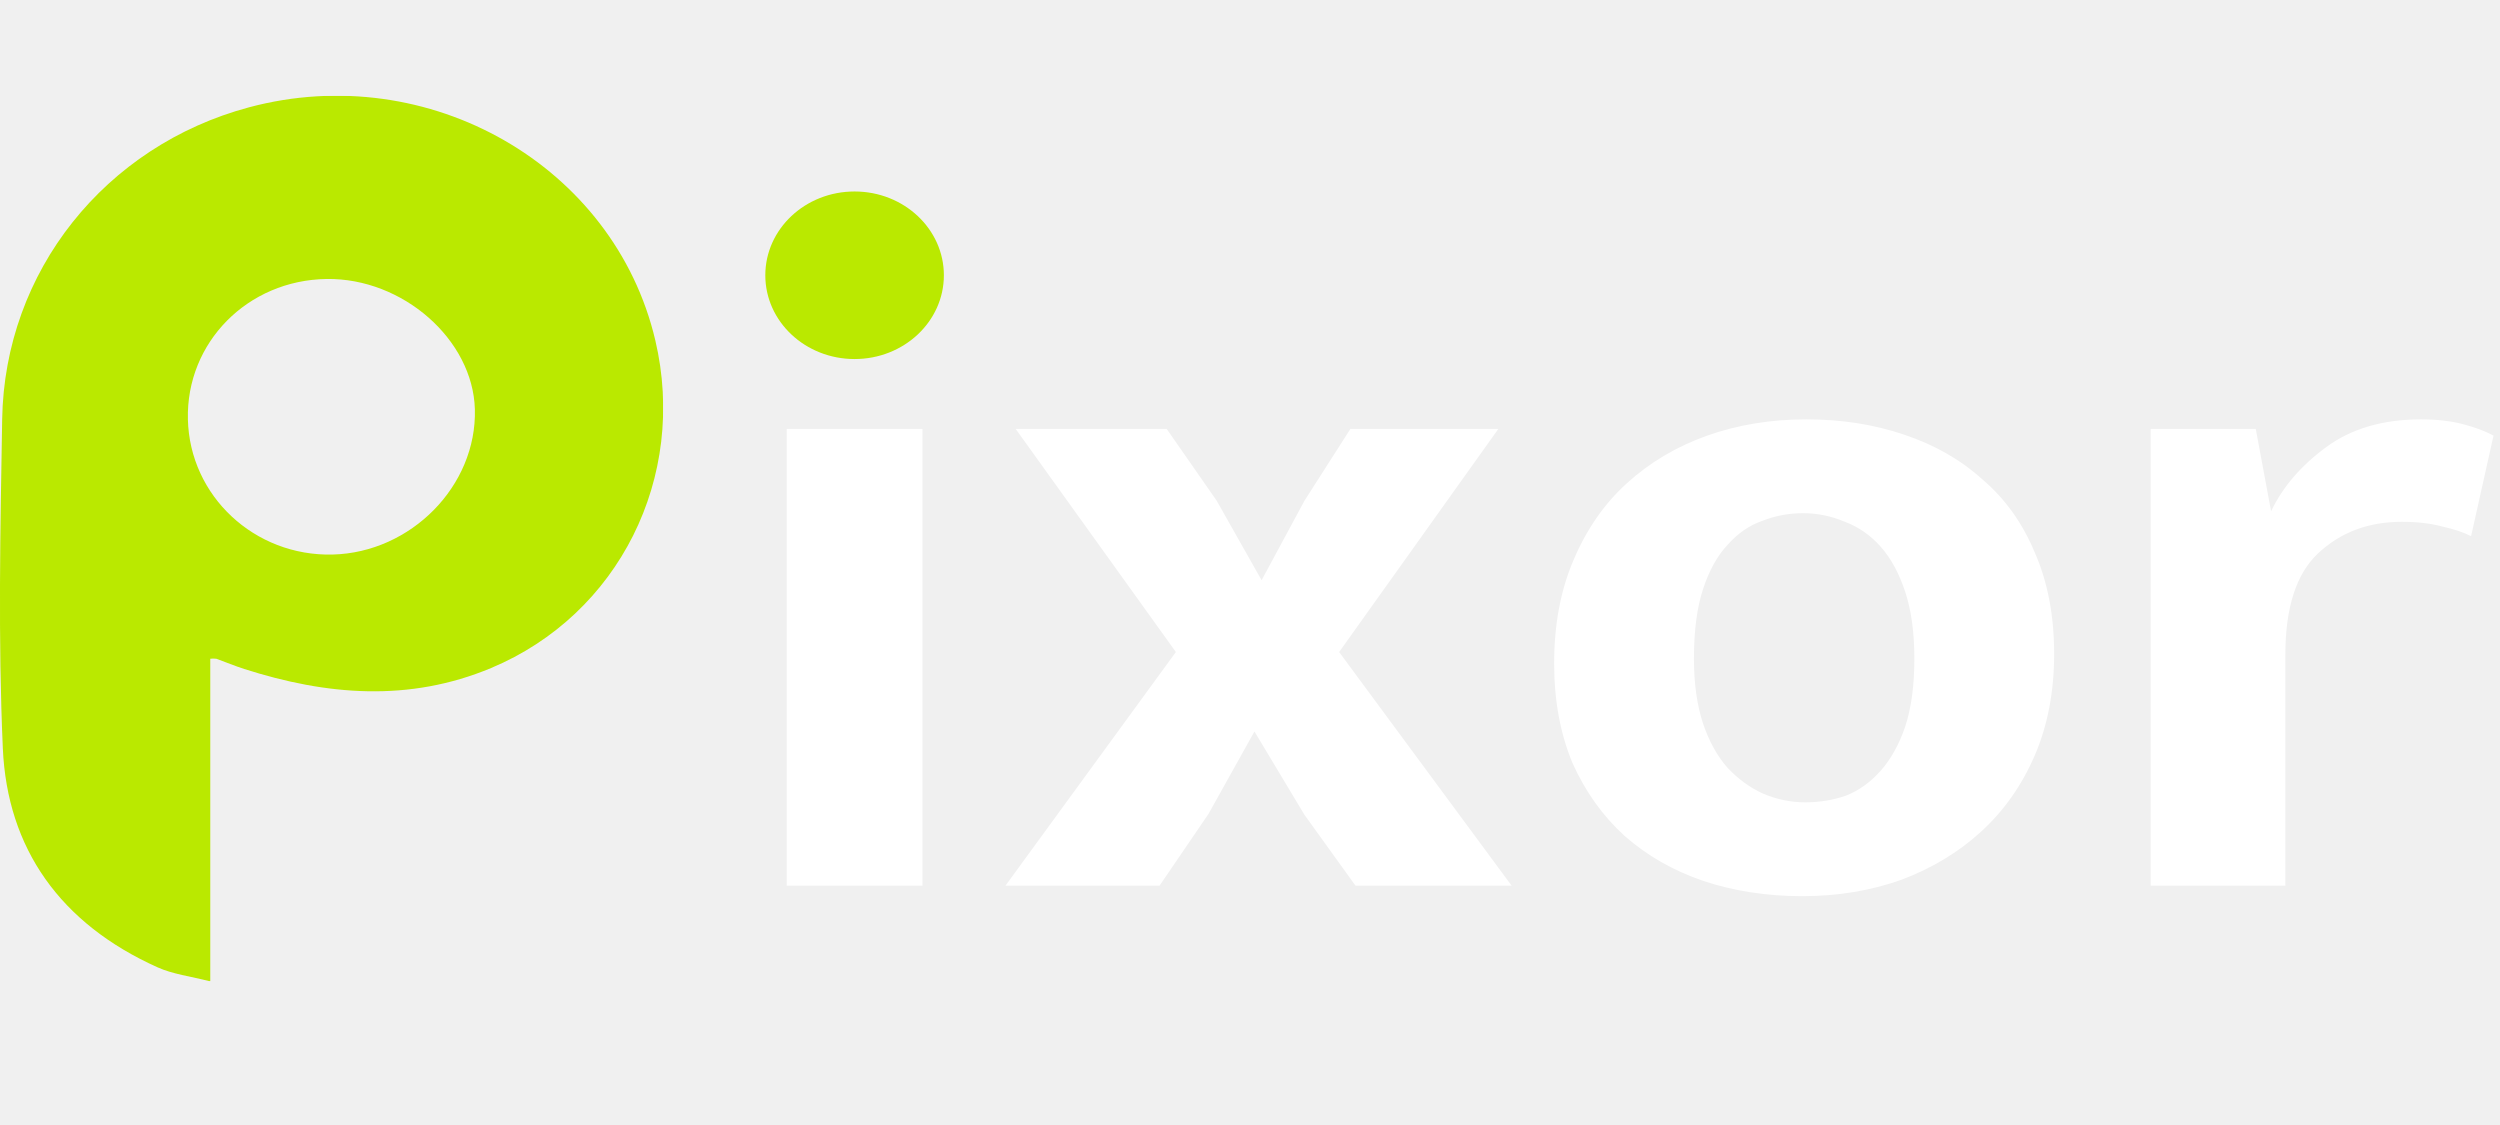
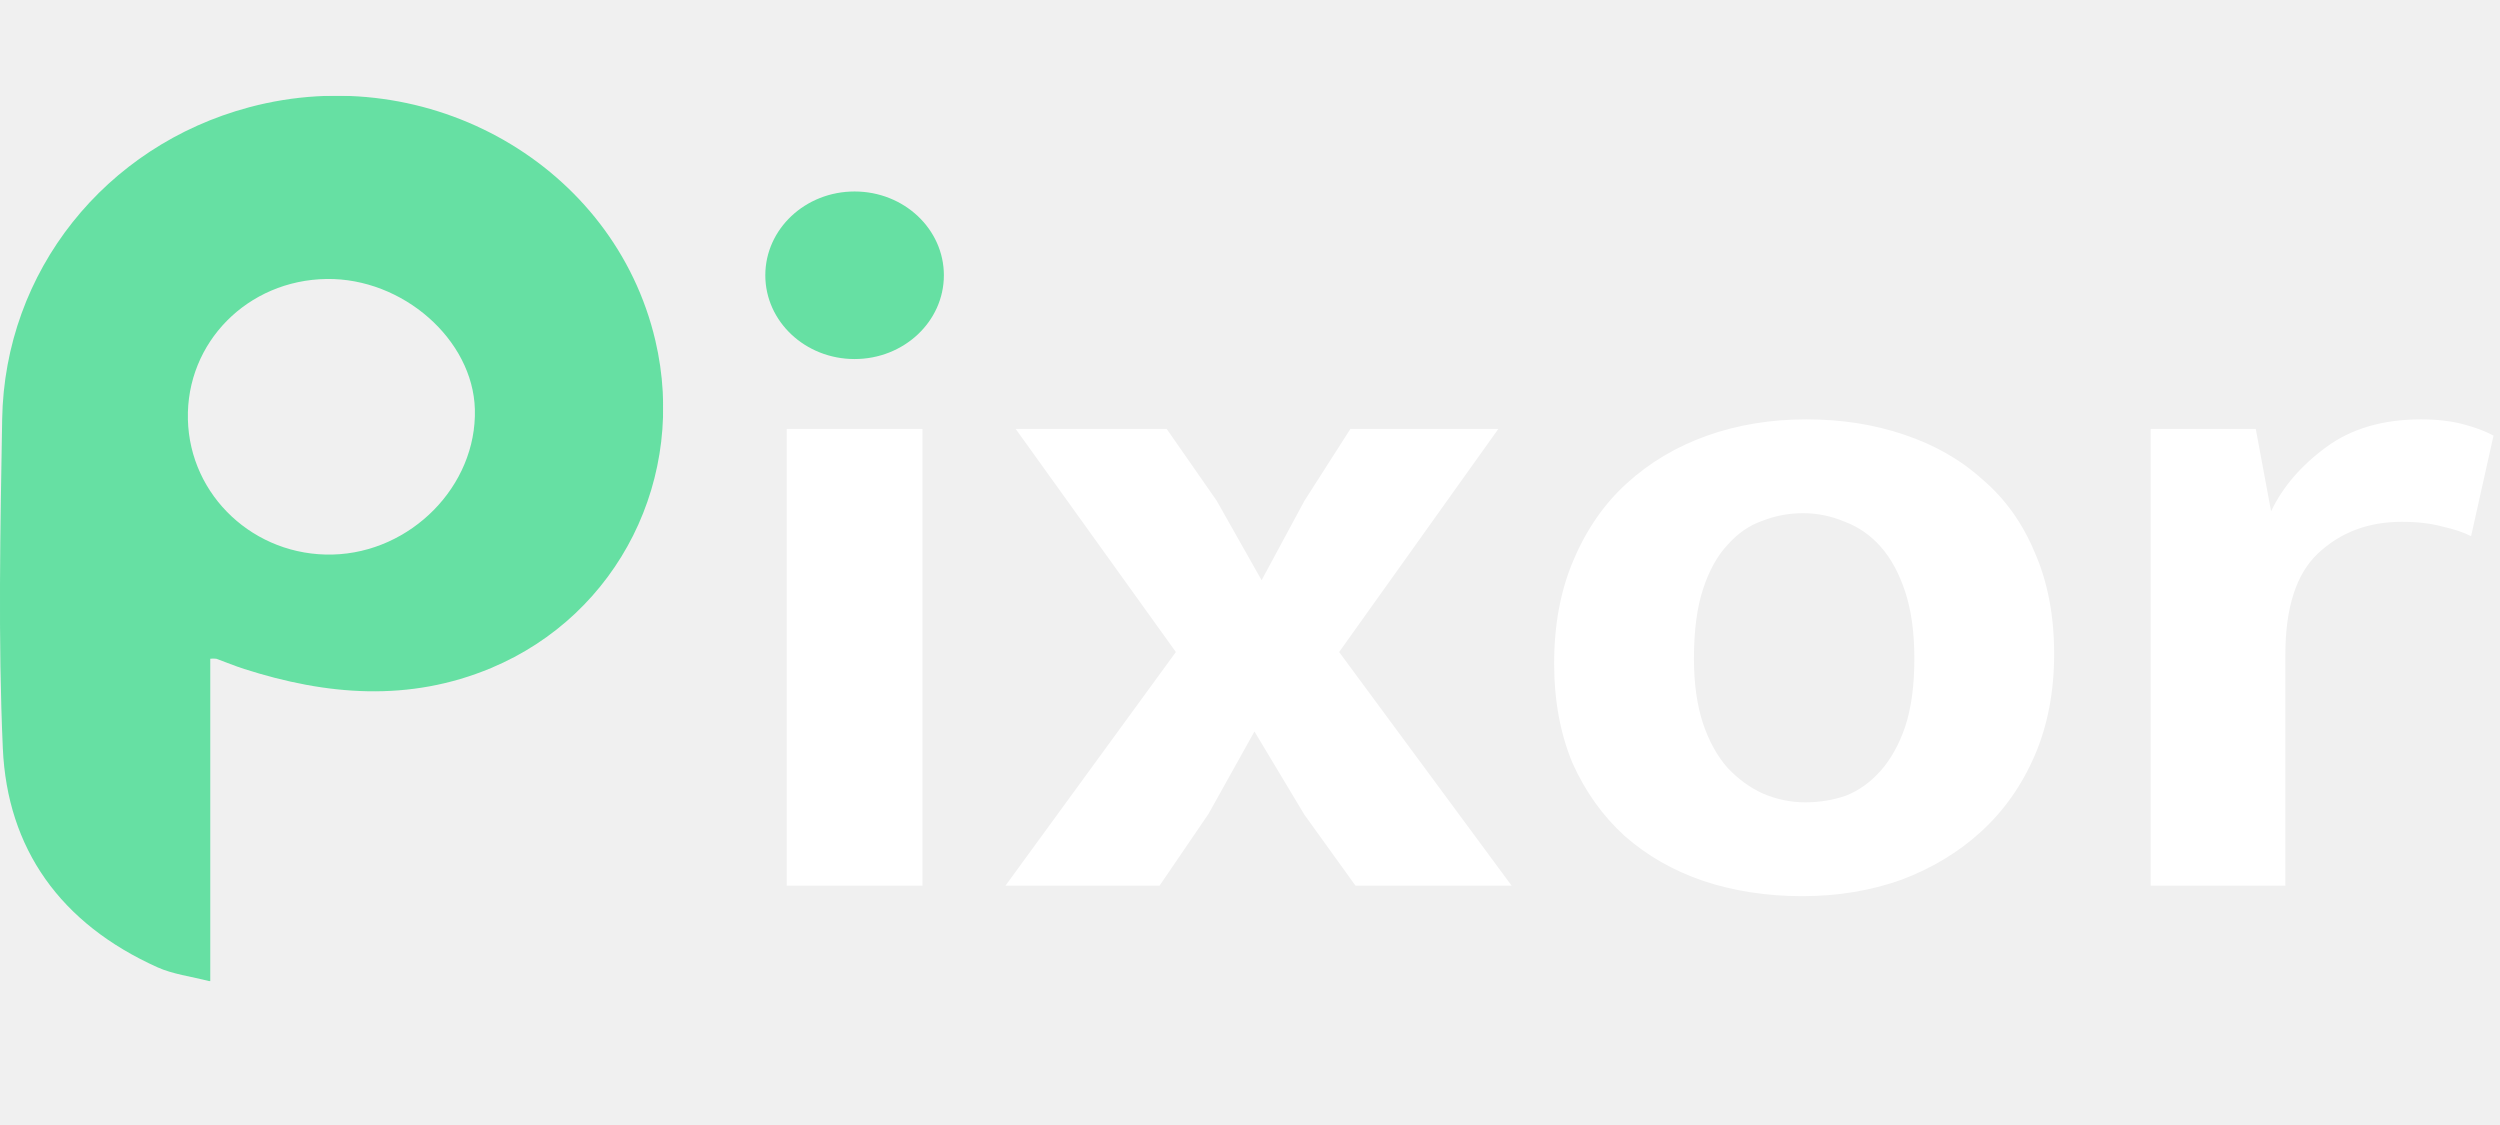
<svg xmlns="http://www.w3.org/2000/svg" width="120" height="54" viewBox="0 0 120 54" fill="none">
  <path d="M37.763 42.511V20.589H44.278V42.511H37.763ZM41.045 15.901C39.935 15.901 39.069 15.61 38.449 15.028C37.828 14.415 37.518 13.665 37.518 12.776C37.518 11.887 37.828 11.152 38.449 10.57C39.069 9.957 39.935 9.651 41.045 9.651C42.122 9.651 42.971 9.957 43.592 10.57C44.245 11.152 44.571 11.887 44.571 12.776C44.571 13.665 44.261 14.415 43.641 15.028C43.02 15.61 42.155 15.901 41.045 15.901ZM64.279 31.297L72.557 42.511H65.063L62.614 39.11L60.214 35.111L58.01 39.064L55.659 42.511H48.263L56.442 31.297L48.753 20.589H56.002L58.402 24.036L60.557 27.85L62.614 24.036L64.818 20.589H71.92L64.279 31.297ZM98.599 31.389C98.599 33.196 98.289 34.82 97.668 36.26C97.048 37.7 96.183 38.926 95.072 39.937C93.995 40.917 92.721 41.683 91.252 42.235C89.783 42.755 88.199 43.016 86.501 43.016C84.803 43.016 83.219 42.771 81.75 42.281C80.313 41.79 79.056 41.071 77.978 40.121C76.934 39.171 76.101 38.007 75.481 36.628C74.893 35.218 74.599 33.625 74.599 31.848C74.599 29.979 74.909 28.325 75.529 26.885C76.15 25.414 76.999 24.189 78.076 23.208C79.187 22.197 80.477 21.431 81.946 20.91C83.415 20.39 84.999 20.129 86.697 20.129C88.395 20.129 89.962 20.374 91.399 20.864C92.868 21.355 94.126 22.075 95.17 23.024C96.248 23.944 97.081 25.108 97.668 26.517C98.289 27.927 98.599 29.55 98.599 31.389ZM91.889 31.619C91.889 30.362 91.742 29.29 91.448 28.401C91.154 27.513 90.762 26.793 90.272 26.241C89.783 25.69 89.211 25.292 88.558 25.047C87.905 24.771 87.236 24.633 86.55 24.633C85.864 24.633 85.211 24.756 84.591 25.001C83.97 25.215 83.415 25.598 82.925 26.15C82.436 26.67 82.044 27.375 81.75 28.264C81.456 29.152 81.309 30.27 81.309 31.619C81.309 32.813 81.456 33.855 81.75 34.744C82.044 35.602 82.436 36.306 82.925 36.858C83.448 37.409 84.019 37.823 84.64 38.099C85.293 38.374 85.962 38.512 86.648 38.512C87.334 38.512 87.987 38.405 88.607 38.191C89.228 37.945 89.783 37.547 90.272 36.996C90.762 36.444 91.154 35.739 91.448 34.882C91.742 33.993 91.889 32.905 91.889 31.619ZM103.232 42.511V20.589H108.277L109.012 24.541C109.567 23.377 110.448 22.35 111.657 21.462C112.865 20.573 114.383 20.129 116.212 20.129C116.963 20.129 117.632 20.206 118.22 20.359C118.808 20.512 119.297 20.696 119.689 20.91L118.612 25.736C118.252 25.552 117.795 25.399 117.24 25.276C116.685 25.123 116.032 25.047 115.281 25.047C113.681 25.047 112.342 25.552 111.265 26.563C110.22 27.544 109.697 29.168 109.697 31.435V42.511H103.232Z" fill="white" />
-   <path d="M41.02 17.234C43.387 17.234 45.306 15.434 45.306 13.213C45.306 10.992 43.387 9.191 41.02 9.191C38.653 9.191 36.735 10.992 36.735 13.213C36.735 15.434 38.653 17.234 41.02 17.234Z" fill="#BAE900" />
+   <path d="M41.02 17.234C43.387 17.234 45.306 15.434 45.306 13.213C45.306 10.992 43.387 9.191 41.02 9.191C38.653 9.191 36.735 10.992 36.735 13.213C36.735 15.434 38.653 17.234 41.02 17.234Z" fill="#66E0A3" />
  <mask id="mask0_520_14" style="mask-type:luminance" maskUnits="userSpaceOnUse" x="0" y="4" width="32" height="44">
    <path d="M31.837 4.596H0V47.106H31.837V4.596Z" fill="white" />
  </mask>
  <g mask="url(#mask0_520_14)">
-     <path d="M10.093 31.619V47.107C9.132 46.86 8.294 46.761 7.57 46.435C2.884 44.332 0.349 40.721 0.136 35.923C-0.096 30.667 0.017 25.392 0.104 20.125C0.221 13.019 5.052 6.998 11.956 5.15C20.579 2.844 29.485 7.952 31.455 16.336C32.998 22.902 29.709 29.496 23.574 32.065C19.639 33.71 15.681 33.379 11.726 32.112C11.272 31.967 10.835 31.783 10.387 31.621C10.289 31.609 10.191 31.608 10.093 31.619ZM9.019 20.131C9.106 23.81 12.22 26.711 15.969 26.618C19.718 26.524 22.893 23.328 22.794 19.645C22.701 16.3 19.331 13.339 15.678 13.391C11.88 13.446 8.929 16.443 9.019 20.131Z" fill="#BAE900" />
+     <path d="M10.093 31.619V47.107C9.132 46.86 8.294 46.761 7.57 46.435C2.884 44.332 0.349 40.721 0.136 35.923C-0.096 30.667 0.017 25.392 0.104 20.125C0.221 13.019 5.052 6.998 11.956 5.15C20.579 2.844 29.485 7.952 31.455 16.336C32.998 22.902 29.709 29.496 23.574 32.065C19.639 33.71 15.681 33.379 11.726 32.112C11.272 31.967 10.835 31.783 10.387 31.621C10.289 31.609 10.191 31.608 10.093 31.619ZM9.019 20.131C9.106 23.81 12.22 26.711 15.969 26.618C19.718 26.524 22.893 23.328 22.794 19.645C22.701 16.3 19.331 13.339 15.678 13.391C11.88 13.446 8.929 16.443 9.019 20.131Z" fill="#66E0A3" />
  </g>
</svg>
